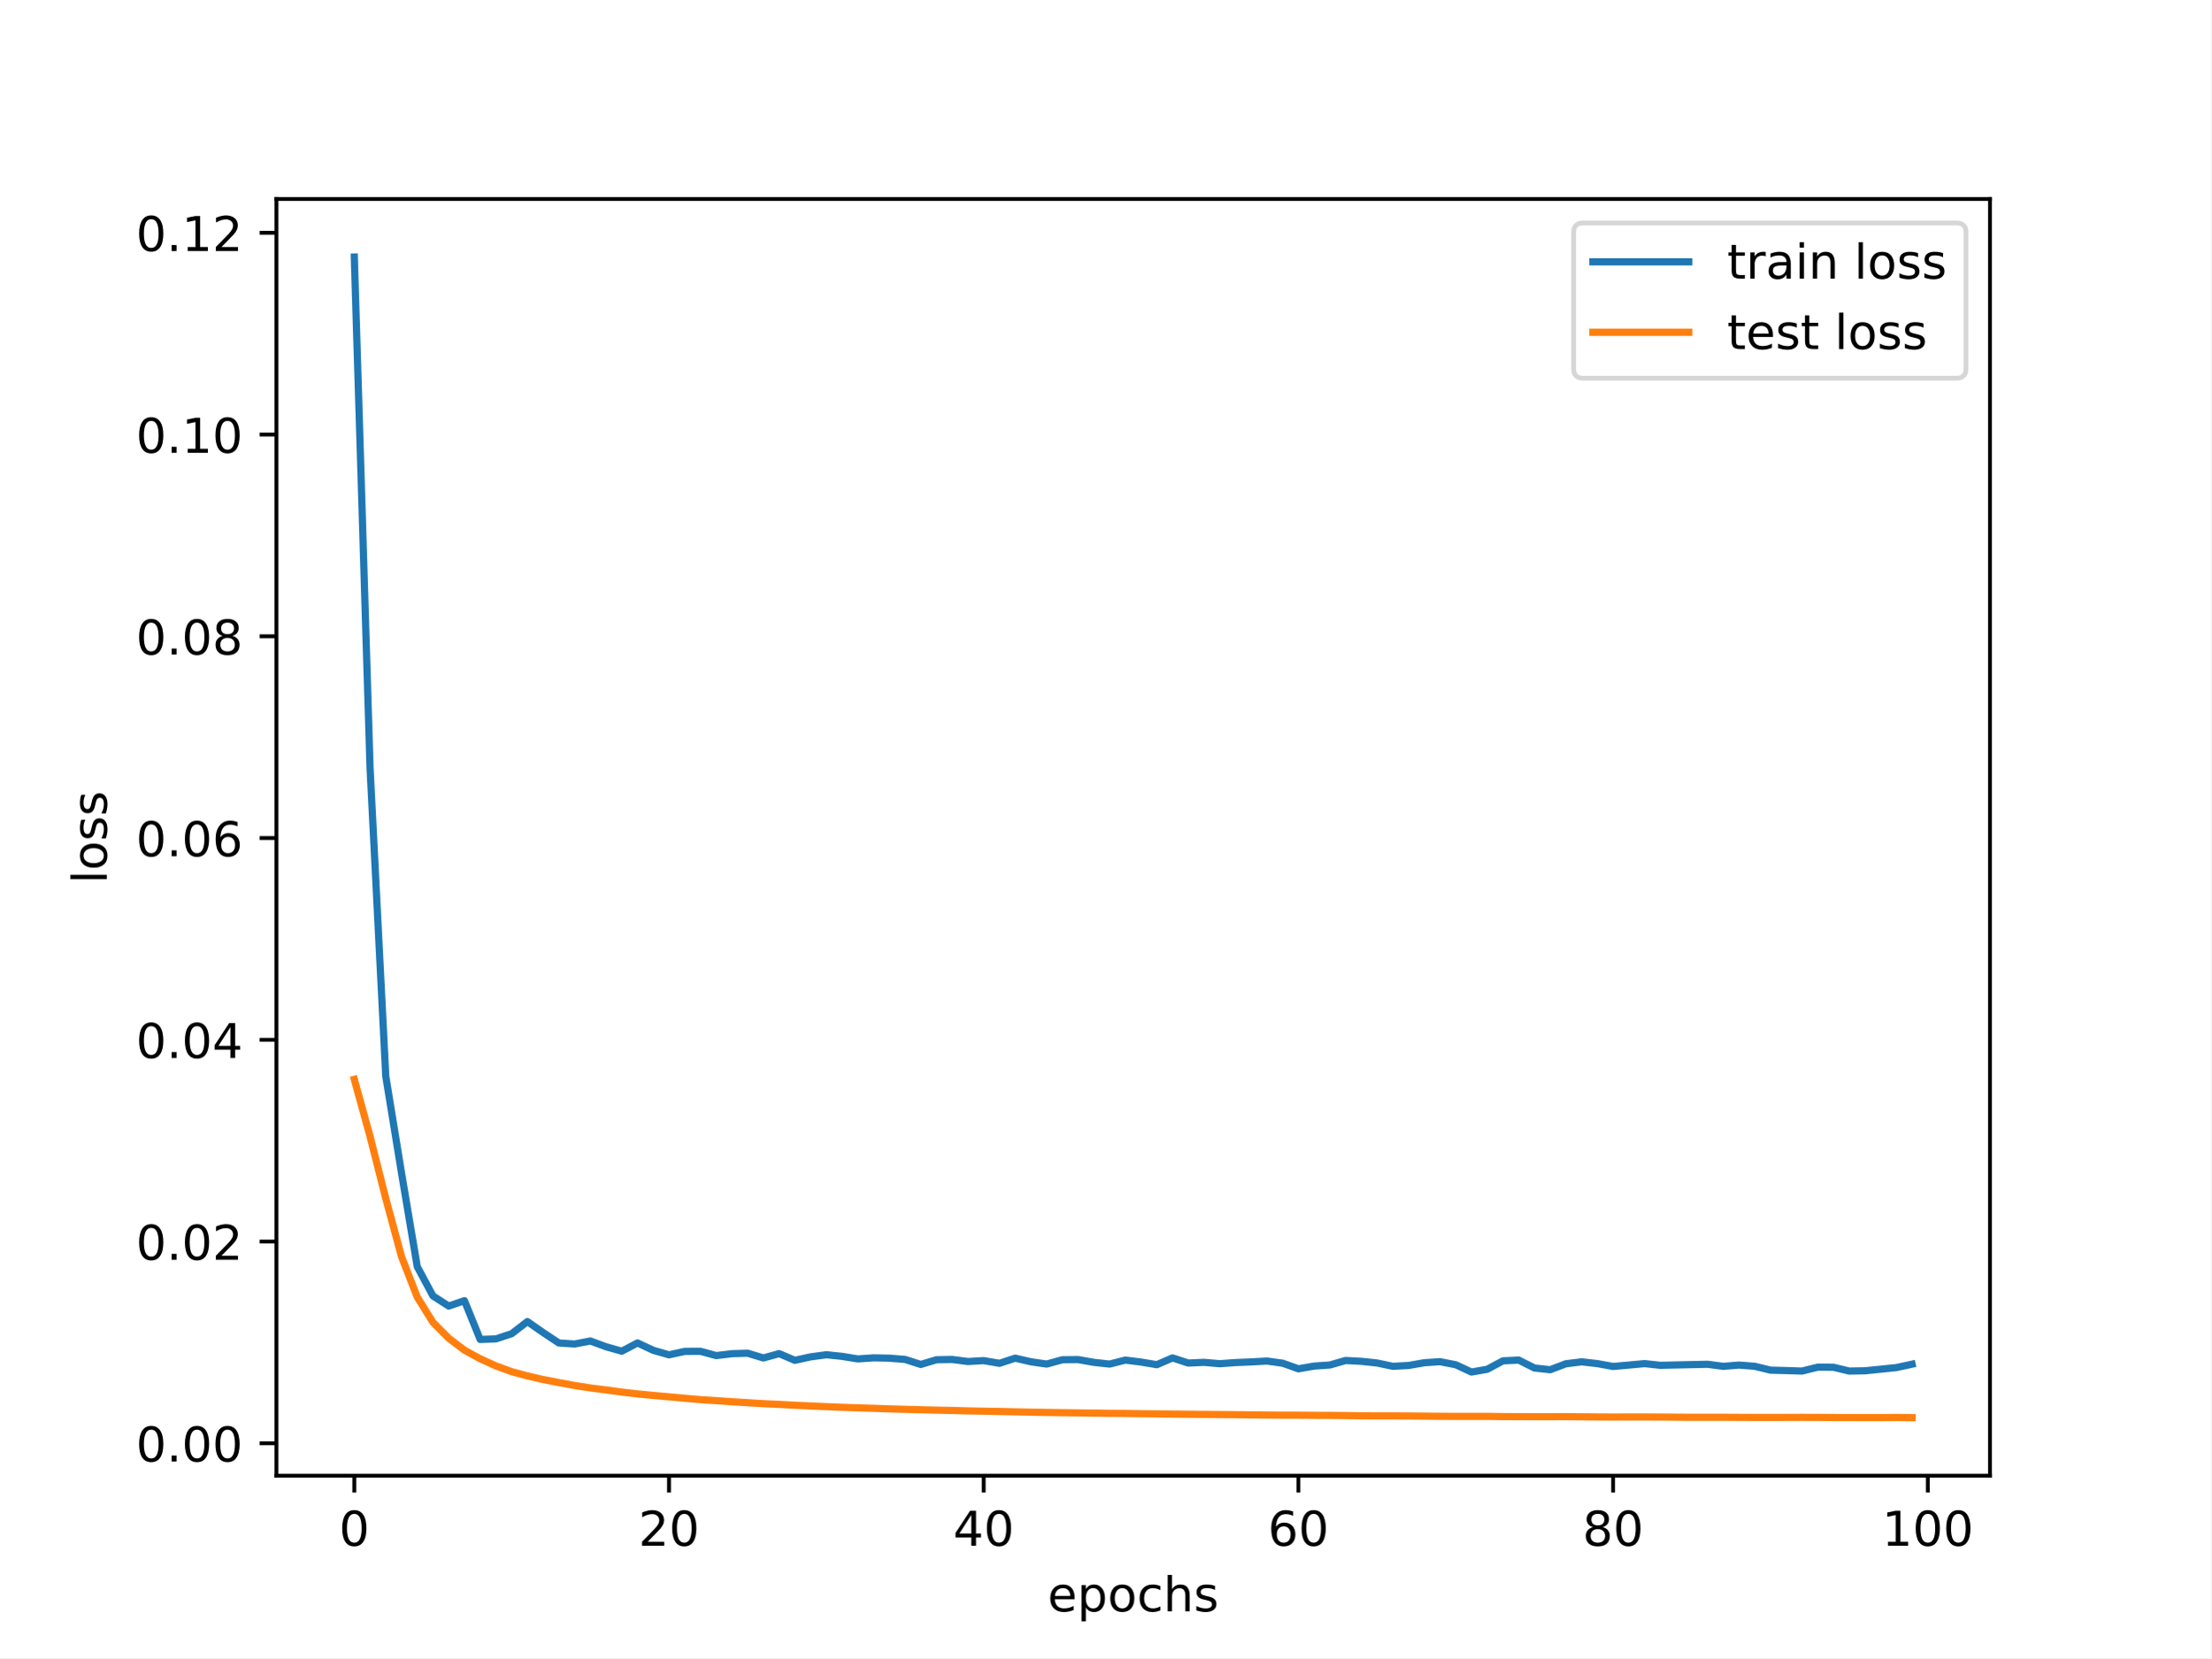
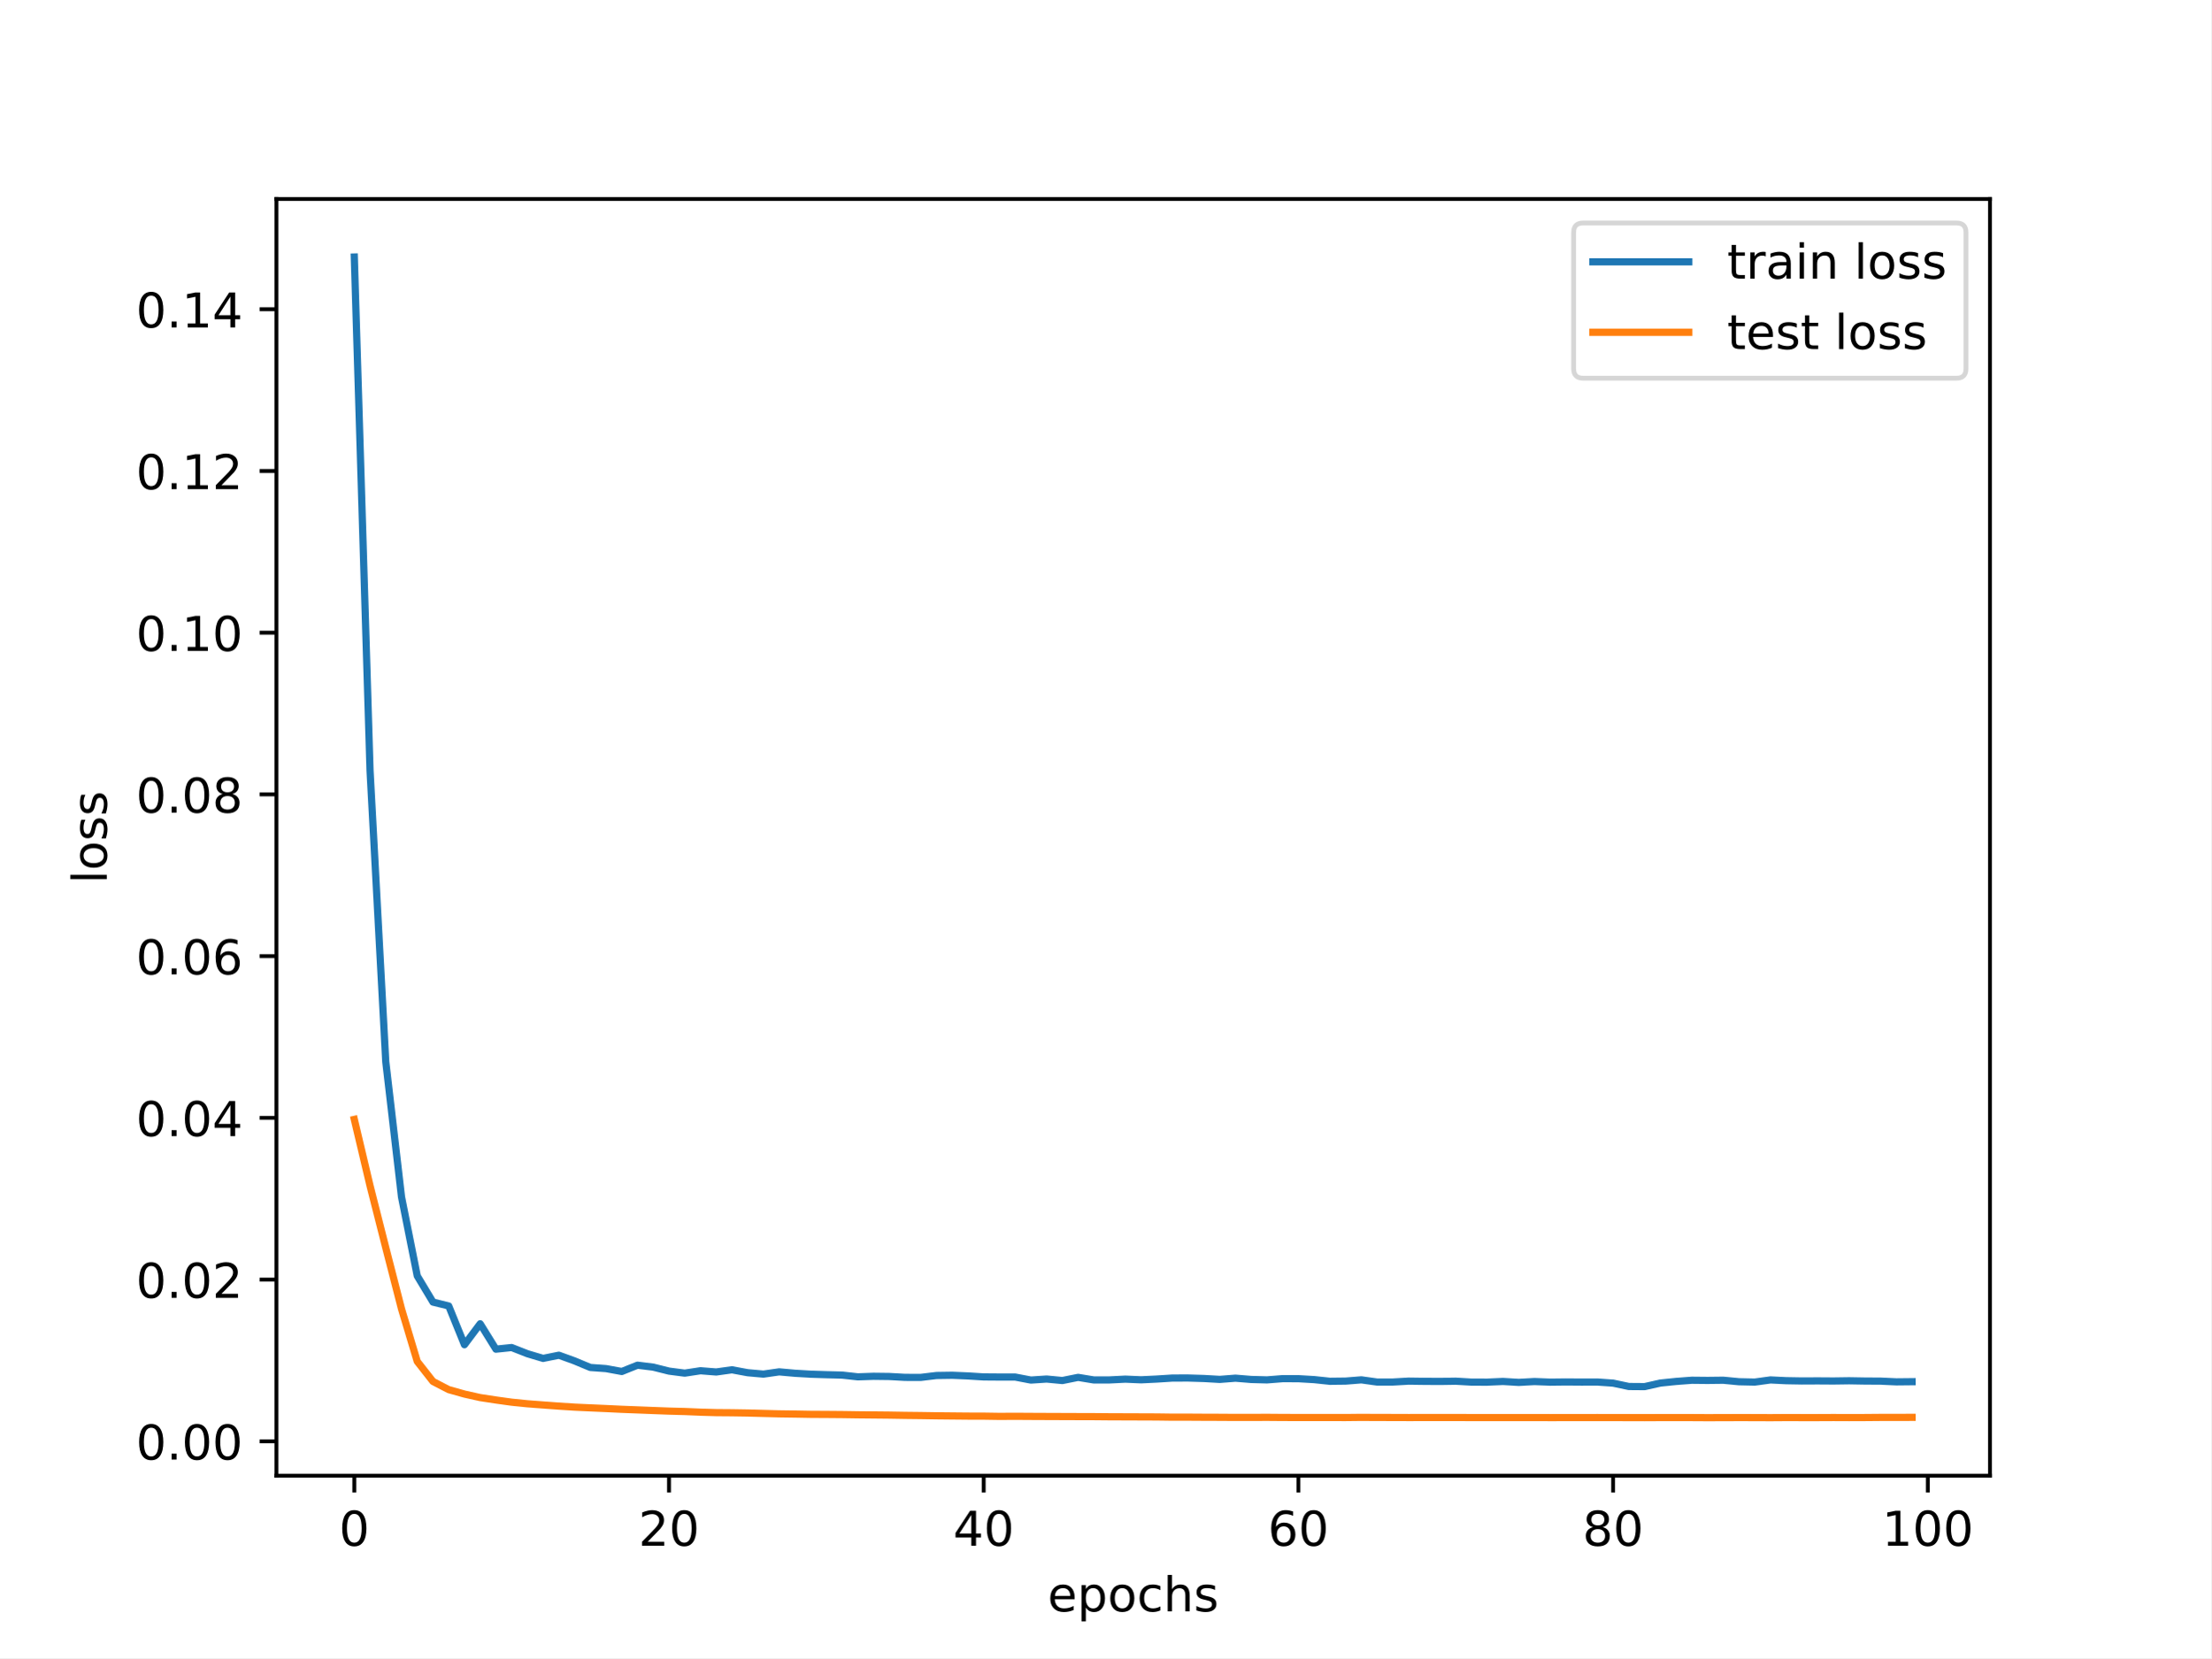
<svg xmlns="http://www.w3.org/2000/svg" xmlns:xlink="http://www.w3.org/1999/xlink" width="460.8pt" height="345.6pt" viewBox="0 0 460.8 345.6" version="1.1">
  <defs>
    <style type="text/css">*{stroke-linejoin: round; stroke-linecap: butt}</style>
  </defs>
  <g id="figure_1">
    <g id="patch_1">
      <path d="M 0 345.6  L 460.8 345.6  L 460.8 0  L 0 0  z " style="fill: #ffffff" />
    </g>
    <g id="axes_1">
      <g id="patch_2">
        <path d="M 57.6 307.584  L 414.72 307.584  L 414.72 41.472  L 57.6 41.472  z " style="fill: #ffffff" />
      </g>
      <g id="matplotlib.axis_1">
        <g id="xtick_1">
          <g id="line2d_1">
            <defs>
-               <path id="m05ad78d5bc" d="M 0 0  L 0 3.5  " style="stroke: #000000; stroke-width: 0.8" />
-             </defs>
-             <g>
-               <use xlink:href="#m05ad78d5bc" x="73.833" y="307.584" style="stroke: #000000; stroke-width: 0.8" />
+               <path id="me002de622d" d="M 0 0  L 0 3.5  " style="stroke: #000000; stroke-width: 0.8" />
+             </defs>
+             <g>
+               <use xlink:href="#me002de622d" x="73.833" y="307.584" style="stroke: #000000; stroke-width: 0.8" />
            </g>
          </g>
          <g id="text_1">
            <g transform="translate(70.65148 322.1824) scale(0.1 -0.1)">
              <defs>
                <path id="DejaVuSans-30" d="M 2034 4250  Q 1547 4250 1301 3770  Q 1056 3291 1056 2328  Q 1056 1369 1301 889  Q 1547 409 2034 409  Q 2525 409 2770 889  Q 3016 1369 3016 2328  Q 3016 3291 2770 3770  Q 2525 4250 2034 4250  z M 2034 4750  Q 2819 4750 3233 4129  Q 3647 3509 3647 2328  Q 3647 1150 3233 529  Q 2819 -91 2034 -91  Q 1250 -91 836 529  Q 422 1150 422 2328  Q 422 3509 836 4129  Q 1250 4750 2034 4750  z " transform="scale(0.015625)" />
              </defs>
              <use xlink:href="#DejaVuSans-30" />
            </g>
          </g>
        </g>
        <g id="xtick_2">
          <g id="line2d_2">
            <g>
-               <use xlink:href="#m05ad78d5bc" x="139.42" y="307.584" style="stroke: #000000; stroke-width: 0.8" />
+               <use xlink:href="#me002de622d" x="139.42" y="307.584" style="stroke: #000000; stroke-width: 0.8" />
            </g>
          </g>
          <g id="text_2">
            <g transform="translate(133.057 322.1824) scale(0.1 -0.1)">
              <defs>
                <path id="DejaVuSans-32" d="M 1228 531  L 3431 531  L 3431 0  L 469 0  L 469 531  Q 828 903 1448 1529  Q 2069 2156 2228 2338  Q 2531 2678 2651 2914  Q 2772 3150 2772 3378  Q 2772 3750 2511 3984  Q 2250 4219 1831 4219  Q 1534 4219 1204 4116  Q 875 4013 500 3803  L 500 4441  Q 881 4594 1212 4672  Q 1544 4750 1819 4750  Q 2544 4750 2975 4387  Q 3406 4025 3406 3419  Q 3406 3131 3298 2873  Q 3191 2616 2906 2266  Q 2828 2175 2409 1742  Q 1991 1309 1228 531  z " transform="scale(0.015625)" />
              </defs>
              <use xlink:href="#DejaVuSans-32" />
              <use xlink:href="#DejaVuSans-30" x="63.623" />
            </g>
          </g>
        </g>
        <g id="xtick_3">
          <g id="line2d_3">
            <g>
-               <use xlink:href="#m05ad78d5bc" x="205.006" y="307.584" style="stroke: #000000; stroke-width: 0.8" />
+               <use xlink:href="#me002de622d" x="205.006" y="307.584" style="stroke: #000000; stroke-width: 0.8" />
            </g>
          </g>
          <g id="text_3">
            <g transform="translate(198.6438 322.1824) scale(0.1 -0.1)">
              <defs>
                <path id="DejaVuSans-34" d="M 2419 4116  L 825 1625  L 2419 1625  L 2419 4116  z M 2253 4666  L 3047 4666  L 3047 1625  L 3713 1625  L 3713 1100  L 3047 1100  L 3047 0  L 2419 0  L 2419 1100  L 313 1100  L 313 1709  L 2253 4666  z " transform="scale(0.015625)" />
              </defs>
              <use xlink:href="#DejaVuSans-34" />
              <use xlink:href="#DejaVuSans-30" x="63.623" />
            </g>
          </g>
        </g>
        <g id="xtick_4">
          <g id="line2d_4">
            <g>
-               <use xlink:href="#m05ad78d5bc" x="270.593" y="307.584" style="stroke: #000000; stroke-width: 0.8" />
+               <use xlink:href="#me002de622d" x="270.593" y="307.584" style="stroke: #000000; stroke-width: 0.8" />
            </g>
          </g>
          <g id="text_4">
            <g transform="translate(264.2306 322.1824) scale(0.1 -0.1)">
              <defs>
                <path id="DejaVuSans-36" d="M 2113 2584  Q 1688 2584 1439 2293  Q 1191 2003 1191 1497  Q 1191 994 1439 701  Q 1688 409 2113 409  Q 2538 409 2786 701  Q 3034 994 3034 1497  Q 3034 2003 2786 2293  Q 2538 2584 2113 2584  z M 3366 4563  L 3366 3988  Q 3128 4100 2886 4159  Q 2644 4219 2406 4219  Q 1781 4219 1451 3797  Q 1122 3375 1075 2522  Q 1259 2794 1537 2939  Q 1816 3084 2150 3084  Q 2853 3084 3261 2657  Q 3669 2231 3669 1497  Q 3669 778 3244 343  Q 2819 -91 2113 -91  Q 1303 -91 875 529  Q 447 1150 447 2328  Q 447 3434 972 4092  Q 1497 4750 2381 4750  Q 2619 4750 2861 4703  Q 3103 4656 3366 4563  z " transform="scale(0.015625)" />
              </defs>
              <use xlink:href="#DejaVuSans-36" />
              <use xlink:href="#DejaVuSans-30" x="63.623" />
            </g>
          </g>
        </g>
        <g id="xtick_5">
          <g id="line2d_5">
            <g>
-               <use xlink:href="#m05ad78d5bc" x="336.18" y="307.584" style="stroke: #000000; stroke-width: 0.8" />
+               <use xlink:href="#me002de622d" x="336.18" y="307.584" style="stroke: #000000; stroke-width: 0.8" />
            </g>
          </g>
          <g id="text_5">
            <g transform="translate(329.8173 322.1824) scale(0.1 -0.1)">
              <defs>
                <path id="DejaVuSans-38" d="M 2034 2216  Q 1584 2216 1326 1975  Q 1069 1734 1069 1313  Q 1069 891 1326 650  Q 1584 409 2034 409  Q 2484 409 2743 651  Q 3003 894 3003 1313  Q 3003 1734 2745 1975  Q 2488 2216 2034 2216  z M 1403 2484  Q 997 2584 770 2862  Q 544 3141 544 3541  Q 544 4100 942 4425  Q 1341 4750 2034 4750  Q 2731 4750 3128 4425  Q 3525 4100 3525 3541  Q 3525 3141 3298 2862  Q 3072 2584 2669 2484  Q 3125 2378 3379 2068  Q 3634 1759 3634 1313  Q 3634 634 3220 271  Q 2806 -91 2034 -91  Q 1263 -91 848 271  Q 434 634 434 1313  Q 434 1759 690 2068  Q 947 2378 1403 2484  z M 1172 3481  Q 1172 3119 1398 2916  Q 1625 2713 2034 2713  Q 2441 2713 2670 2916  Q 2900 3119 2900 3481  Q 2900 3844 2670 4047  Q 2441 4250 2034 4250  Q 1625 4250 1398 4047  Q 1172 3844 1172 3481  z " transform="scale(0.015625)" />
              </defs>
              <use xlink:href="#DejaVuSans-38" />
              <use xlink:href="#DejaVuSans-30" x="63.623" />
            </g>
          </g>
        </g>
        <g id="xtick_6">
          <g id="line2d_6">
            <g>
-               <use xlink:href="#m05ad78d5bc" x="401.767" y="307.584" style="stroke: #000000; stroke-width: 0.8" />
+               <use xlink:href="#me002de622d" x="401.767" y="307.584" style="stroke: #000000; stroke-width: 0.8" />
            </g>
          </g>
          <g id="text_6">
            <g transform="translate(392.2229 322.1824) scale(0.1 -0.1)">
              <defs>
                <path id="DejaVuSans-31" d="M 794 531  L 1825 531  L 1825 4091  L 703 3866  L 703 4441  L 1819 4666  L 2450 4666  L 2450 531  L 3481 531  L 3481 0  L 794 0  L 794 531  z " transform="scale(0.015625)" />
              </defs>
              <use xlink:href="#DejaVuSans-31" />
              <use xlink:href="#DejaVuSans-30" x="63.623" />
              <use xlink:href="#DejaVuSans-30" x="127.246" />
            </g>
          </g>
        </g>
        <g id="text_7">
          <g transform="translate(218.3272 335.8606) scale(0.1 -0.1)">
            <defs>
              <path id="DejaVuSans-65" d="M 3597 1894  L 3597 1613  L 953 1613  Q 991 1019 1311 708  Q 1631 397 2203 397  Q 2534 397 2845 478  Q 3156 559 3463 722  L 3463 178  Q 3153 47 2828 -22  Q 2503 -91 2169 -91  Q 1331 -91 842 396  Q 353 884 353 1716  Q 353 2575 817 3079  Q 1281 3584 2069 3584  Q 2775 3584 3186 3129  Q 3597 2675 3597 1894  z M 3022 2063  Q 3016 2534 2758 2815  Q 2500 3097 2075 3097  Q 1594 3097 1305 2825  Q 1016 2553 972 2059  L 3022 2063  z " transform="scale(0.015625)" />
              <path id="DejaVuSans-70" d="M 1159 525  L 1159 -1331  L 581 -1331  L 581 3500  L 1159 3500  L 1159 2969  Q 1341 3281 1617 3432  Q 1894 3584 2278 3584  Q 2916 3584 3314 3078  Q 3713 2572 3713 1747  Q 3713 922 3314 415  Q 2916 -91 2278 -91  Q 1894 -91 1617 61  Q 1341 213 1159 525  z M 3116 1747  Q 3116 2381 2855 2742  Q 2594 3103 2138 3103  Q 1681 3103 1420 2742  Q 1159 2381 1159 1747  Q 1159 1113 1420 752  Q 1681 391 2138 391  Q 2594 391 2855 752  Q 3116 1113 3116 1747  z " transform="scale(0.015625)" />
              <path id="DejaVuSans-6f" d="M 1959 3097  Q 1497 3097 1228 2736  Q 959 2375 959 1747  Q 959 1119 1226 758  Q 1494 397 1959 397  Q 2419 397 2687 759  Q 2956 1122 2956 1747  Q 2956 2369 2687 2733  Q 2419 3097 1959 3097  z M 1959 3584  Q 2709 3584 3137 3096  Q 3566 2609 3566 1747  Q 3566 888 3137 398  Q 2709 -91 1959 -91  Q 1206 -91 779 398  Q 353 888 353 1747  Q 353 2609 779 3096  Q 1206 3584 1959 3584  z " transform="scale(0.015625)" />
              <path id="DejaVuSans-63" d="M 3122 3366  L 3122 2828  Q 2878 2963 2633 3030  Q 2388 3097 2138 3097  Q 1578 3097 1268 2742  Q 959 2388 959 1747  Q 959 1106 1268 751  Q 1578 397 2138 397  Q 2388 397 2633 464  Q 2878 531 3122 666  L 3122 134  Q 2881 22 2623 -34  Q 2366 -91 2075 -91  Q 1284 -91 818 406  Q 353 903 353 1747  Q 353 2603 823 3093  Q 1294 3584 2113 3584  Q 2378 3584 2631 3529  Q 2884 3475 3122 3366  z " transform="scale(0.015625)" />
              <path id="DejaVuSans-68" d="M 3513 2113  L 3513 0  L 2938 0  L 2938 2094  Q 2938 2591 2744 2837  Q 2550 3084 2163 3084  Q 1697 3084 1428 2787  Q 1159 2491 1159 1978  L 1159 0  L 581 0  L 581 4863  L 1159 4863  L 1159 2956  Q 1366 3272 1645 3428  Q 1925 3584 2291 3584  Q 2894 3584 3203 3211  Q 3513 2838 3513 2113  z " transform="scale(0.015625)" />
              <path id="DejaVuSans-73" d="M 2834 3397  L 2834 2853  Q 2591 2978 2328 3040  Q 2066 3103 1784 3103  Q 1356 3103 1142 2972  Q 928 2841 928 2578  Q 928 2378 1081 2264  Q 1234 2150 1697 2047  L 1894 2003  Q 2506 1872 2764 1633  Q 3022 1394 3022 966  Q 3022 478 2636 193  Q 2250 -91 1575 -91  Q 1294 -91 989 -36  Q 684 19 347 128  L 347 722  Q 666 556 975 473  Q 1284 391 1588 391  Q 1994 391 2212 530  Q 2431 669 2431 922  Q 2431 1156 2273 1281  Q 2116 1406 1581 1522  L 1381 1569  Q 847 1681 609 1914  Q 372 2147 372 2553  Q 372 3047 722 3315  Q 1072 3584 1716 3584  Q 2034 3584 2315 3537  Q 2597 3491 2834 3397  z " transform="scale(0.015625)" />
            </defs>
            <use xlink:href="#DejaVuSans-65" />
            <use xlink:href="#DejaVuSans-70" x="61.523" />
            <use xlink:href="#DejaVuSans-6f" x="125" />
            <use xlink:href="#DejaVuSans-63" x="186.182" />
            <use xlink:href="#DejaVuSans-68" x="241.162" />
            <use xlink:href="#DejaVuSans-73" x="304.541" />
          </g>
        </g>
      </g>
      <g id="matplotlib.axis_2">
        <g id="ytick_1">
          <g id="line2d_7">
            <defs>
-               <path id="m666a3f7092" d="M 0 0  L -3.5 0  " style="stroke: #000000; stroke-width: 0.8" />
-             </defs>
-             <g>
-               <use xlink:href="#m666a3f7092" x="57.6" y="300.83" style="stroke: #000000; stroke-width: 0.8" />
+               <path id="m25c83107e6" d="M 0 0  L -3.5 0  " style="stroke: #000000; stroke-width: 0.8" />
+             </defs>
+             <g>
+               <use xlink:href="#m25c83107e6" x="57.6" y="300.421" style="stroke: #000000; stroke-width: 0.8" />
            </g>
          </g>
          <g id="text_8">
-             <g transform="translate(28.33438 304.6288) scale(0.1 -0.1)">
+             <g transform="translate(28.33438 304.2198) scale(0.1 -0.1)">
              <defs>
                <path id="DejaVuSans-2e" d="M 684 794  L 1344 794  L 1344 0  L 684 0  L 684 794  z " transform="scale(0.015625)" />
              </defs>
              <use xlink:href="#DejaVuSans-30" />
              <use xlink:href="#DejaVuSans-2e" x="63.623" />
              <use xlink:href="#DejaVuSans-30" x="95.41" />
              <use xlink:href="#DejaVuSans-30" x="159.033" />
            </g>
          </g>
        </g>
        <g id="ytick_2">
          <g id="line2d_8">
            <g>
-               <use xlink:href="#m666a3f7092" x="57.6" y="258.777" style="stroke: #000000; stroke-width: 0.8" />
+               <use xlink:href="#m25c83107e6" x="57.6" y="266.71" style="stroke: #000000; stroke-width: 0.8" />
            </g>
          </g>
          <g id="text_9">
-             <g transform="translate(28.33438 262.5764) scale(0.1 -0.1)">
+             <g transform="translate(28.33438 270.5094) scale(0.1 -0.1)">
              <use xlink:href="#DejaVuSans-30" />
              <use xlink:href="#DejaVuSans-2e" x="63.623" />
              <use xlink:href="#DejaVuSans-30" x="95.41" />
              <use xlink:href="#DejaVuSans-32" x="159.033" />
            </g>
          </g>
        </g>
        <g id="ytick_3">
          <g id="line2d_9">
            <g>
-               <use xlink:href="#m666a3f7092" x="57.6" y="216.725" style="stroke: #000000; stroke-width: 0.8" />
+               <use xlink:href="#m25c83107e6" x="57.6" y="233" style="stroke: #000000; stroke-width: 0.8" />
            </g>
          </g>
          <g id="text_10">
-             <g transform="translate(28.33438 220.5239) scale(0.1 -0.1)">
+             <g transform="translate(28.33438 236.799) scale(0.1 -0.1)">
              <use xlink:href="#DejaVuSans-30" />
              <use xlink:href="#DejaVuSans-2e" x="63.623" />
              <use xlink:href="#DejaVuSans-30" x="95.41" />
              <use xlink:href="#DejaVuSans-34" x="159.033" />
            </g>
          </g>
        </g>
        <g id="ytick_4">
          <g id="line2d_10">
            <g>
-               <use xlink:href="#m666a3f7092" x="57.6" y="174.672" style="stroke: #000000; stroke-width: 0.8" />
+               <use xlink:href="#m25c83107e6" x="57.6" y="199.289" style="stroke: #000000; stroke-width: 0.8" />
            </g>
          </g>
          <g id="text_11">
-             <g transform="translate(28.33438 178.4715) scale(0.1 -0.1)">
+             <g transform="translate(28.33438 203.0886) scale(0.1 -0.1)">
              <use xlink:href="#DejaVuSans-30" />
              <use xlink:href="#DejaVuSans-2e" x="63.623" />
              <use xlink:href="#DejaVuSans-30" x="95.41" />
              <use xlink:href="#DejaVuSans-36" x="159.033" />
            </g>
          </g>
        </g>
        <g id="ytick_5">
          <g id="line2d_11">
            <g>
-               <use xlink:href="#m666a3f7092" x="57.6" y="132.62" style="stroke: #000000; stroke-width: 0.8" />
+               <use xlink:href="#m25c83107e6" x="57.6" y="165.579" style="stroke: #000000; stroke-width: 0.8" />
            </g>
          </g>
          <g id="text_12">
-             <g transform="translate(28.33438 136.4191) scale(0.1 -0.1)">
+             <g transform="translate(28.33438 169.3781) scale(0.1 -0.1)">
              <use xlink:href="#DejaVuSans-30" />
              <use xlink:href="#DejaVuSans-2e" x="63.623" />
              <use xlink:href="#DejaVuSans-30" x="95.41" />
              <use xlink:href="#DejaVuSans-38" x="159.033" />
            </g>
          </g>
        </g>
        <g id="ytick_6">
          <g id="line2d_12">
            <g>
-               <use xlink:href="#m666a3f7092" x="57.6" y="90.567" style="stroke: #000000; stroke-width: 0.8" />
+               <use xlink:href="#m25c83107e6" x="57.6" y="131.869" style="stroke: #000000; stroke-width: 0.8" />
            </g>
          </g>
          <g id="text_13">
-             <g transform="translate(28.33438 94.36662) scale(0.1 -0.1)">
+             <g transform="translate(28.33438 135.6677) scale(0.1 -0.1)">
              <use xlink:href="#DejaVuSans-30" />
              <use xlink:href="#DejaVuSans-2e" x="63.623" />
              <use xlink:href="#DejaVuSans-31" x="95.41" />
              <use xlink:href="#DejaVuSans-30" x="159.033" />
            </g>
          </g>
        </g>
        <g id="ytick_7">
          <g id="line2d_13">
            <g>
-               <use xlink:href="#m666a3f7092" x="57.6" y="48.515" style="stroke: #000000; stroke-width: 0.8" />
+               <use xlink:href="#m25c83107e6" x="57.6" y="98.158" style="stroke: #000000; stroke-width: 0.8" />
            </g>
          </g>
          <g id="text_14">
-             <g transform="translate(28.33438 52.31419) scale(0.1 -0.1)">
+             <g transform="translate(28.33438 101.9573) scale(0.1 -0.1)">
              <use xlink:href="#DejaVuSans-30" />
              <use xlink:href="#DejaVuSans-2e" x="63.623" />
              <use xlink:href="#DejaVuSans-31" x="95.41" />
              <use xlink:href="#DejaVuSans-32" x="159.033" />
            </g>
          </g>
        </g>
-         <g id="text_15">
+         <g id="ytick_8">
+           <g id="line2d_14">
+             <g>
+               <use xlink:href="#m25c83107e6" x="57.6" y="64.448" style="stroke: #000000; stroke-width: 0.8" />
+             </g>
+           </g>
+           <g id="text_15">
+             <g transform="translate(28.33438 68.24689) scale(0.1 -0.1)">
+               <use xlink:href="#DejaVuSans-30" />
+               <use xlink:href="#DejaVuSans-2e" x="63.623" />
+               <use xlink:href="#DejaVuSans-31" x="95.41" />
+               <use xlink:href="#DejaVuSans-34" x="159.033" />
+             </g>
+           </g>
+         </g>
+         <g id="text_16">
          <g transform="translate(22.25469 184.1858) rotate(-90) scale(0.1 -0.1)">
            <defs>
              <path id="DejaVuSans-6c" d="M 603 4863  L 1178 4863  L 1178 0  L 603 0  L 603 4863  z " transform="scale(0.015625)" />
            </defs>
            <use xlink:href="#DejaVuSans-6c" />
            <use xlink:href="#DejaVuSans-6f" x="27.783" />
            <use xlink:href="#DejaVuSans-73" x="88.965" />
            <use xlink:href="#DejaVuSans-73" x="141.064" />
          </g>
        </g>
      </g>
-       <g id="line2d_14">
-         <path d="M 73.833 53.568  L 77.112 160.01  L 80.391 224.322  L 83.671 244.476  L 86.95 264.007  L 90.229 270.113  L 93.509 272.227  L 96.788 271.103  L 100.067 279.183  L 103.347 279.07  L 106.626 277.99  L 109.905 275.457  L 113.185 277.746  L 116.464 279.92  L 119.743 280.137  L 123.023 279.504  L 126.302 280.708  L 129.581 281.635  L 132.861 279.91  L 136.14 281.452  L 139.42 282.389  L 142.699 281.677  L 145.978 281.661  L 149.258 282.549  L 152.537 282.154  L 155.816 282.055  L 159.096 283.045  L 162.375 282.136  L 165.654 283.538  L 168.934 282.814  L 172.213 282.37  L 175.492 282.71  L 178.772 283.249  L 182.051 283.018  L 185.33 283.088  L 188.61 283.352  L 191.889 284.394  L 195.168 283.416  L 198.448 283.358  L 201.727 283.787  L 205.006 283.596  L 208.286 284.159  L 211.565 283.088  L 214.844 283.84  L 218.124 284.316  L 221.403 283.417  L 224.682 283.382  L 227.962 283.959  L 231.241 284.319  L 234.52 283.489  L 237.8 283.899  L 241.079 284.445  L 244.358 283.033  L 247.638 284.104  L 250.917 283.956  L 254.196 284.241  L 257.476 284.003  L 260.755 283.868  L 264.034 283.684  L 267.314 284.135  L 270.593 285.305  L 273.872 284.737  L 277.152 284.51  L 280.431 283.571  L 283.71 283.744  L 286.99 284.092  L 290.269 284.788  L 293.548 284.611  L 296.828 284.037  L 300.107 283.816  L 303.386 284.46  L 306.666 285.979  L 309.945 285.401  L 313.224 283.642  L 316.504 283.487  L 319.783 285.137  L 323.062 285.496  L 326.342 284.25  L 329.621 283.848  L 332.9 284.222  L 336.18 284.819  L 339.459 284.525  L 342.739 284.219  L 346.018 284.58  L 349.297 284.503  L 352.577 284.43  L 355.856 284.359  L 359.135 284.793  L 362.415 284.525  L 365.694 284.784  L 368.973 285.581  L 372.253 285.666  L 375.532 285.773  L 378.811 284.967  L 382.091 284.982  L 385.37 285.77  L 388.649 285.719  L 391.929 285.385  L 395.208 285.05  L 398.487 284.337  " clip-path="url(#p19e95945ee)" style="fill: none; stroke: #1f77b4; stroke-width: 1.5; stroke-linecap: square" />
-       </g>
      <g id="line2d_15">
-         <path d="M 73.833 224.971  L 77.112 236.858  L 80.391 249.795  L 83.671 261.926  L 86.95 270.345  L 90.229 275.623  L 93.509 278.922  L 96.788 281.421  L 100.067 283.212  L 103.347 284.7  L 106.626 285.902  L 109.905 286.783  L 113.185 287.537  L 116.464 288.181  L 119.743 288.778  L 123.023 289.293  L 126.302 289.712  L 129.581 290.155  L 132.861 290.539  L 136.14 290.854  L 139.42 291.149  L 142.699 291.447  L 145.978 291.728  L 149.258 291.936  L 152.537 292.163  L 155.816 292.373  L 159.096 292.573  L 162.375 292.724  L 165.654 292.908  L 168.934 293.046  L 172.213 293.194  L 175.492 293.33  L 178.772 293.441  L 182.051 293.539  L 185.33 293.657  L 188.61 293.746  L 191.889 293.834  L 195.168 293.917  L 198.448 293.984  L 201.727 294.079  L 205.006 294.138  L 208.286 294.199  L 211.565 294.278  L 214.844 294.343  L 218.124 294.405  L 221.403 294.451  L 224.682 294.497  L 227.962 294.542  L 231.241 294.592  L 234.52 294.609  L 237.8 294.662  L 241.079 294.697  L 244.358 294.746  L 247.638 294.781  L 250.917 294.812  L 254.196 294.836  L 257.476 294.867  L 260.755 294.907  L 264.034 294.943  L 267.314 294.973  L 270.593 294.976  L 273.872 295.003  L 277.152 295.014  L 280.431 295.048  L 283.71 295.106  L 286.99 295.123  L 290.269 295.122  L 293.548 295.136  L 296.828 295.17  L 300.107 295.206  L 303.386 295.221  L 306.666 295.216  L 309.945 295.214  L 313.224 295.263  L 316.504 295.282  L 319.783 295.291  L 323.062 295.289  L 326.342 295.28  L 329.621 295.308  L 332.9 295.337  L 336.18 295.354  L 339.459 295.341  L 342.739 295.344  L 346.018 295.352  L 349.297 295.385  L 352.577 295.408  L 355.856 295.403  L 359.135 295.404  L 362.415 295.424  L 365.694 295.44  L 368.973 295.445  L 372.253 295.433  L 375.532 295.42  L 378.811 295.431  L 382.091 295.459  L 385.37 295.464  L 388.649 295.478  L 391.929 295.478  L 395.208 295.451  L 398.487 295.488  " clip-path="url(#p19e95945ee)" style="fill: none; stroke: #ff7f0e; stroke-width: 1.5; stroke-linecap: square" />
+         <path d="M 73.833 53.568  L 77.112 160.607  L 80.391 221.308  L 83.671 249.475  L 86.95 265.936  L 90.229 271.399  L 93.509 272.206  L 96.788 280.29  L 100.067 275.917  L 103.347 281.211  L 106.626 280.869  L 109.905 282.158  L 113.185 283.138  L 116.464 282.468  L 119.743 283.66  L 123.023 285.028  L 126.302 285.263  L 129.581 285.863  L 132.861 284.552  L 136.14 284.961  L 139.42 285.782  L 142.699 286.21  L 145.978 285.707  L 149.258 285.967  L 152.537 285.509  L 155.816 286.118  L 159.096 286.414  L 162.375 285.941  L 165.654 286.234  L 168.934 286.428  L 172.213 286.535  L 175.492 286.616  L 178.772 286.98  L 182.051 286.867  L 185.33 286.907  L 188.61 287.089  L 191.889 287.098  L 195.168 286.701  L 198.448 286.653  L 201.727 286.792  L 205.006 286.998  L 208.286 287.022  L 211.565 287.023  L 214.844 287.649  L 218.124 287.434  L 221.403 287.747  L 224.682 287.088  L 227.962 287.627  L 231.241 287.62  L 234.52 287.455  L 237.8 287.595  L 241.079 287.439  L 244.358 287.229  L 247.638 287.223  L 250.917 287.322  L 254.196 287.511  L 257.476 287.255  L 260.755 287.525  L 264.034 287.613  L 267.314 287.355  L 270.593 287.364  L 273.872 287.555  L 277.152 287.905  L 280.431 287.868  L 283.71 287.604  L 286.99 288.068  L 290.269 288.065  L 293.548 287.875  L 296.828 287.918  L 300.107 287.937  L 303.386 287.887  L 306.666 288.081  L 309.945 288.088  L 313.224 287.944  L 316.504 288.141  L 319.783 287.961  L 323.062 288.087  L 326.342 288.05  L 329.621 288.074  L 332.9 288.062  L 336.18 288.294  L 339.459 288.99  L 342.739 289.015  L 346.018 288.279  L 349.297 287.94  L 352.577 287.689  L 355.856 287.722  L 359.135 287.684  L 362.415 288.002  L 365.694 288.075  L 368.973 287.622  L 372.253 287.783  L 375.532 287.84  L 378.811 287.824  L 382.091 287.846  L 385.37 287.8  L 388.649 287.857  L 391.929 287.875  L 395.208 288.027  L 398.487 287.994  " clip-path="url(#p60435681af)" style="fill: none; stroke: #1f77b4; stroke-width: 1.5; stroke-linecap: square" />
+       </g>
+       <g id="line2d_16">
+         <path d="M 73.833 233.32  L 77.112 247.155  L 80.391 260.073  L 83.671 272.824  L 86.95 283.765  L 90.229 287.945  L 93.509 289.644  L 96.788 290.567  L 100.067 291.305  L 103.347 291.806  L 106.626 292.26  L 109.905 292.595  L 113.185 292.844  L 116.464 293.084  L 119.743 293.296  L 123.023 293.444  L 126.302 293.586  L 129.581 293.742  L 132.861 293.867  L 136.14 293.996  L 139.42 294.122  L 142.699 294.207  L 145.978 294.345  L 149.258 294.441  L 152.537 294.467  L 155.816 294.52  L 159.096 294.608  L 162.375 294.694  L 165.654 294.739  L 168.934 294.798  L 172.213 294.815  L 175.492 294.842  L 178.772 294.891  L 182.051 294.923  L 185.33 294.956  L 188.61 295.011  L 191.889 295.048  L 195.168 295.099  L 198.448 295.132  L 201.727 295.164  L 205.006 295.171  L 208.286 295.221  L 211.565 295.202  L 214.844 295.224  L 218.124 295.239  L 221.403 295.252  L 224.682 295.264  L 227.962 295.273  L 231.241 295.302  L 234.52 295.314  L 237.8 295.326  L 241.079 295.339  L 244.358 295.383  L 247.638 295.38  L 250.917 295.401  L 254.196 295.411  L 257.476 295.433  L 260.755 295.432  L 264.034 295.417  L 267.314 295.443  L 270.593 295.451  L 273.872 295.452  L 277.152 295.455  L 280.431 295.459  L 283.71 295.424  L 286.99 295.443  L 290.269 295.448  L 293.548 295.46  L 296.828 295.454  L 300.107 295.456  L 303.386 295.448  L 306.666 295.465  L 309.945 295.461  L 313.224 295.466  L 316.504 295.462  L 319.783 295.461  L 323.062 295.472  L 326.342 295.468  L 329.621 295.465  L 332.9 295.459  L 336.18 295.47  L 339.459 295.471  L 342.739 295.483  L 346.018 295.466  L 349.297 295.461  L 352.577 295.469  L 355.856 295.488  L 359.135 295.477  L 362.415 295.467  L 365.694 295.473  L 368.973 295.487  L 372.253 295.464  L 375.532 295.472  L 378.811 295.472  L 382.091 295.457  L 385.37 295.471  L 388.649 295.459  L 391.929 295.432  L 395.208 295.426  L 398.487 295.42  " clip-path="url(#p60435681af)" style="fill: none; stroke: #ff7f0e; stroke-width: 1.5; stroke-linecap: square" />
      </g>
      <g id="patch_3">
        <path d="M 57.6 307.584  L 57.6 41.472  " style="fill: none; stroke: #000000; stroke-width: 0.8; stroke-linejoin: miter; stroke-linecap: square" />
      </g>
      <g id="patch_4">
        <path d="M 414.72 307.584  L 414.72 41.472  " style="fill: none; stroke: #000000; stroke-width: 0.8; stroke-linejoin: miter; stroke-linecap: square" />
      </g>
      <g id="patch_5">
        <path d="M 57.6 307.584  L 414.72 307.584  " style="fill: none; stroke: #000000; stroke-width: 0.8; stroke-linejoin: miter; stroke-linecap: square" />
      </g>
      <g id="patch_6">
        <path d="M 57.6 41.472  L 414.72 41.472  " style="fill: none; stroke: #000000; stroke-width: 0.8; stroke-linejoin: miter; stroke-linecap: square" />
      </g>
      <g id="legend_1">
        <g id="patch_7">
          <path d="M 329.951 78.828  L 407.72 78.828  Q 409.72 78.828 409.72 76.828  L 409.72 48.472  Q 409.72 46.472 407.72 46.472  L 329.951 46.472  Q 327.951 46.472 327.951 48.472  L 327.951 76.828  Q 327.951 78.828 329.951 78.828  z " style="fill: #ffffff; opacity: 0.8; stroke: #cccccc; stroke-linejoin: miter" />
        </g>
-         <g id="line2d_16">
+         <g id="line2d_17">
          <path d="M 331.951 54.57  L 341.951 54.57  L 351.951 54.57  " style="fill: none; stroke: #1f77b4; stroke-width: 1.5; stroke-linecap: square" />
        </g>
-         <g id="text_16">
+         <g id="text_17">
          <g transform="translate(359.9513 58.07044) scale(0.1 -0.1)">
            <defs>
              <path id="DejaVuSans-74" d="M 1172 4494  L 1172 3500  L 2356 3500  L 2356 3053  L 1172 3053  L 1172 1153  Q 1172 725 1289 603  Q 1406 481 1766 481  L 2356 481  L 2356 0  L 1766 0  Q 1100 0 847 248  Q 594 497 594 1153  L 594 3053  L 172 3053  L 172 3500  L 594 3500  L 594 4494  L 1172 4494  z " transform="scale(0.015625)" />
              <path id="DejaVuSans-72" d="M 2631 2963  Q 2534 3019 2420 3045  Q 2306 3072 2169 3072  Q 1681 3072 1420 2755  Q 1159 2438 1159 1844  L 1159 0  L 581 0  L 581 3500  L 1159 3500  L 1159 2956  Q 1341 3275 1631 3429  Q 1922 3584 2338 3584  Q 2397 3584 2469 3576  Q 2541 3569 2628 3553  L 2631 2963  z " transform="scale(0.015625)" />
              <path id="DejaVuSans-61" d="M 2194 1759  Q 1497 1759 1228 1600  Q 959 1441 959 1056  Q 959 750 1161 570  Q 1363 391 1709 391  Q 2188 391 2477 730  Q 2766 1069 2766 1631  L 2766 1759  L 2194 1759  z M 3341 1997  L 3341 0  L 2766 0  L 2766 531  Q 2569 213 2275 61  Q 1981 -91 1556 -91  Q 1019 -91 701 211  Q 384 513 384 1019  Q 384 1609 779 1909  Q 1175 2209 1959 2209  L 2766 2209  L 2766 2266  Q 2766 2663 2505 2880  Q 2244 3097 1772 3097  Q 1472 3097 1187 3025  Q 903 2953 641 2809  L 641 3341  Q 956 3463 1253 3523  Q 1550 3584 1831 3584  Q 2591 3584 2966 3190  Q 3341 2797 3341 1997  z " transform="scale(0.015625)" />
              <path id="DejaVuSans-69" d="M 603 3500  L 1178 3500  L 1178 0  L 603 0  L 603 3500  z M 603 4863  L 1178 4863  L 1178 4134  L 603 4134  L 603 4863  z " transform="scale(0.015625)" />
              <path id="DejaVuSans-6e" d="M 3513 2113  L 3513 0  L 2938 0  L 2938 2094  Q 2938 2591 2744 2837  Q 2550 3084 2163 3084  Q 1697 3084 1428 2787  Q 1159 2491 1159 1978  L 1159 0  L 581 0  L 581 3500  L 1159 3500  L 1159 2956  Q 1366 3272 1645 3428  Q 1925 3584 2291 3584  Q 2894 3584 3203 3211  Q 3513 2838 3513 2113  z " transform="scale(0.015625)" />
              <path id="DejaVuSans-20" transform="scale(0.015625)" />
            </defs>
            <use xlink:href="#DejaVuSans-74" />
            <use xlink:href="#DejaVuSans-72" x="39.209" />
            <use xlink:href="#DejaVuSans-61" x="80.322" />
            <use xlink:href="#DejaVuSans-69" x="141.602" />
            <use xlink:href="#DejaVuSans-6e" x="169.385" />
            <use xlink:href="#DejaVuSans-20" x="232.764" />
            <use xlink:href="#DejaVuSans-6c" x="264.551" />
            <use xlink:href="#DejaVuSans-6f" x="292.334" />
            <use xlink:href="#DejaVuSans-73" x="353.516" />
            <use xlink:href="#DejaVuSans-73" x="405.615" />
          </g>
        </g>
-         <g id="line2d_17">
+         <g id="line2d_18">
          <path d="M 331.951 69.249  L 341.951 69.249  L 351.951 69.249  " style="fill: none; stroke: #ff7f0e; stroke-width: 1.5; stroke-linecap: square" />
        </g>
-         <g id="text_17">
+         <g id="text_18">
          <g transform="translate(359.9513 72.74856) scale(0.1 -0.1)">
            <use xlink:href="#DejaVuSans-74" />
            <use xlink:href="#DejaVuSans-65" x="39.209" />
            <use xlink:href="#DejaVuSans-73" x="100.732" />
            <use xlink:href="#DejaVuSans-74" x="152.832" />
            <use xlink:href="#DejaVuSans-20" x="192.041" />
            <use xlink:href="#DejaVuSans-6c" x="223.828" />
            <use xlink:href="#DejaVuSans-6f" x="251.611" />
            <use xlink:href="#DejaVuSans-73" x="312.793" />
            <use xlink:href="#DejaVuSans-73" x="364.893" />
          </g>
        </g>
      </g>
    </g>
  </g>
  <defs>
-     <clipPath id="p19e95945ee">
+     <clipPath id="p60435681af">
      <rect x="57.6" y="41.472" width="357.12" height="266.112" />
    </clipPath>
  </defs>
</svg>
